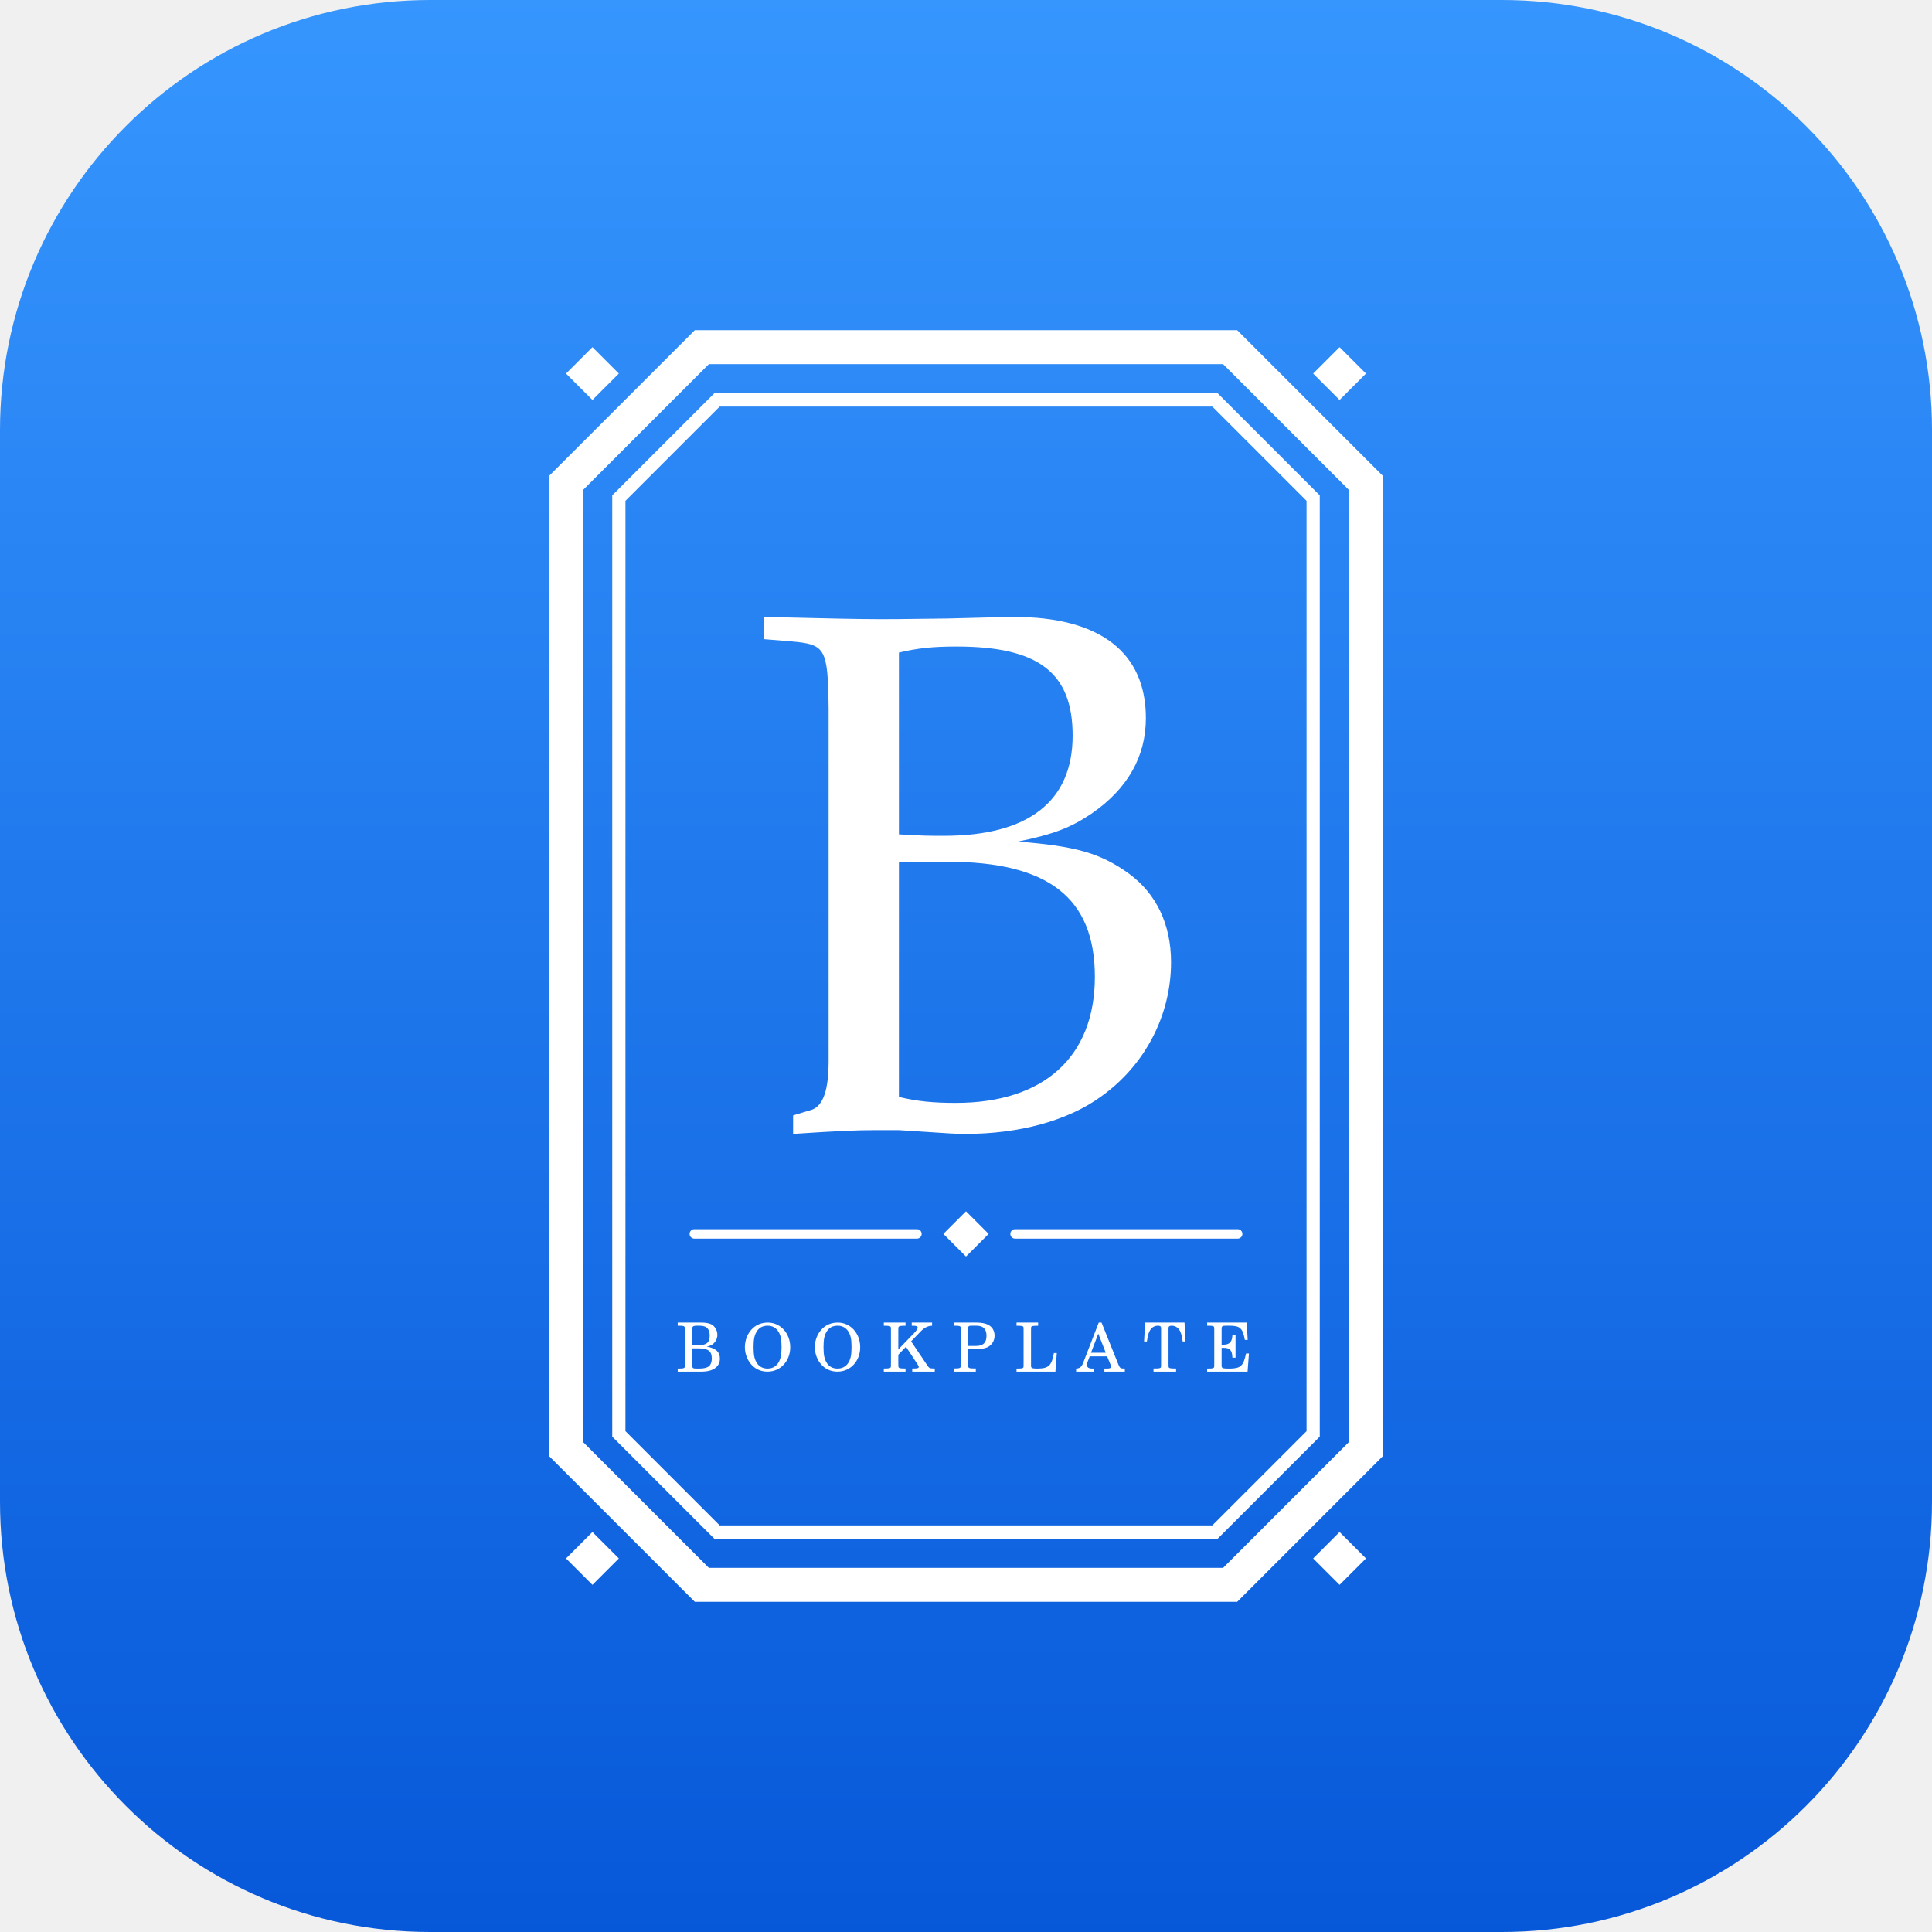
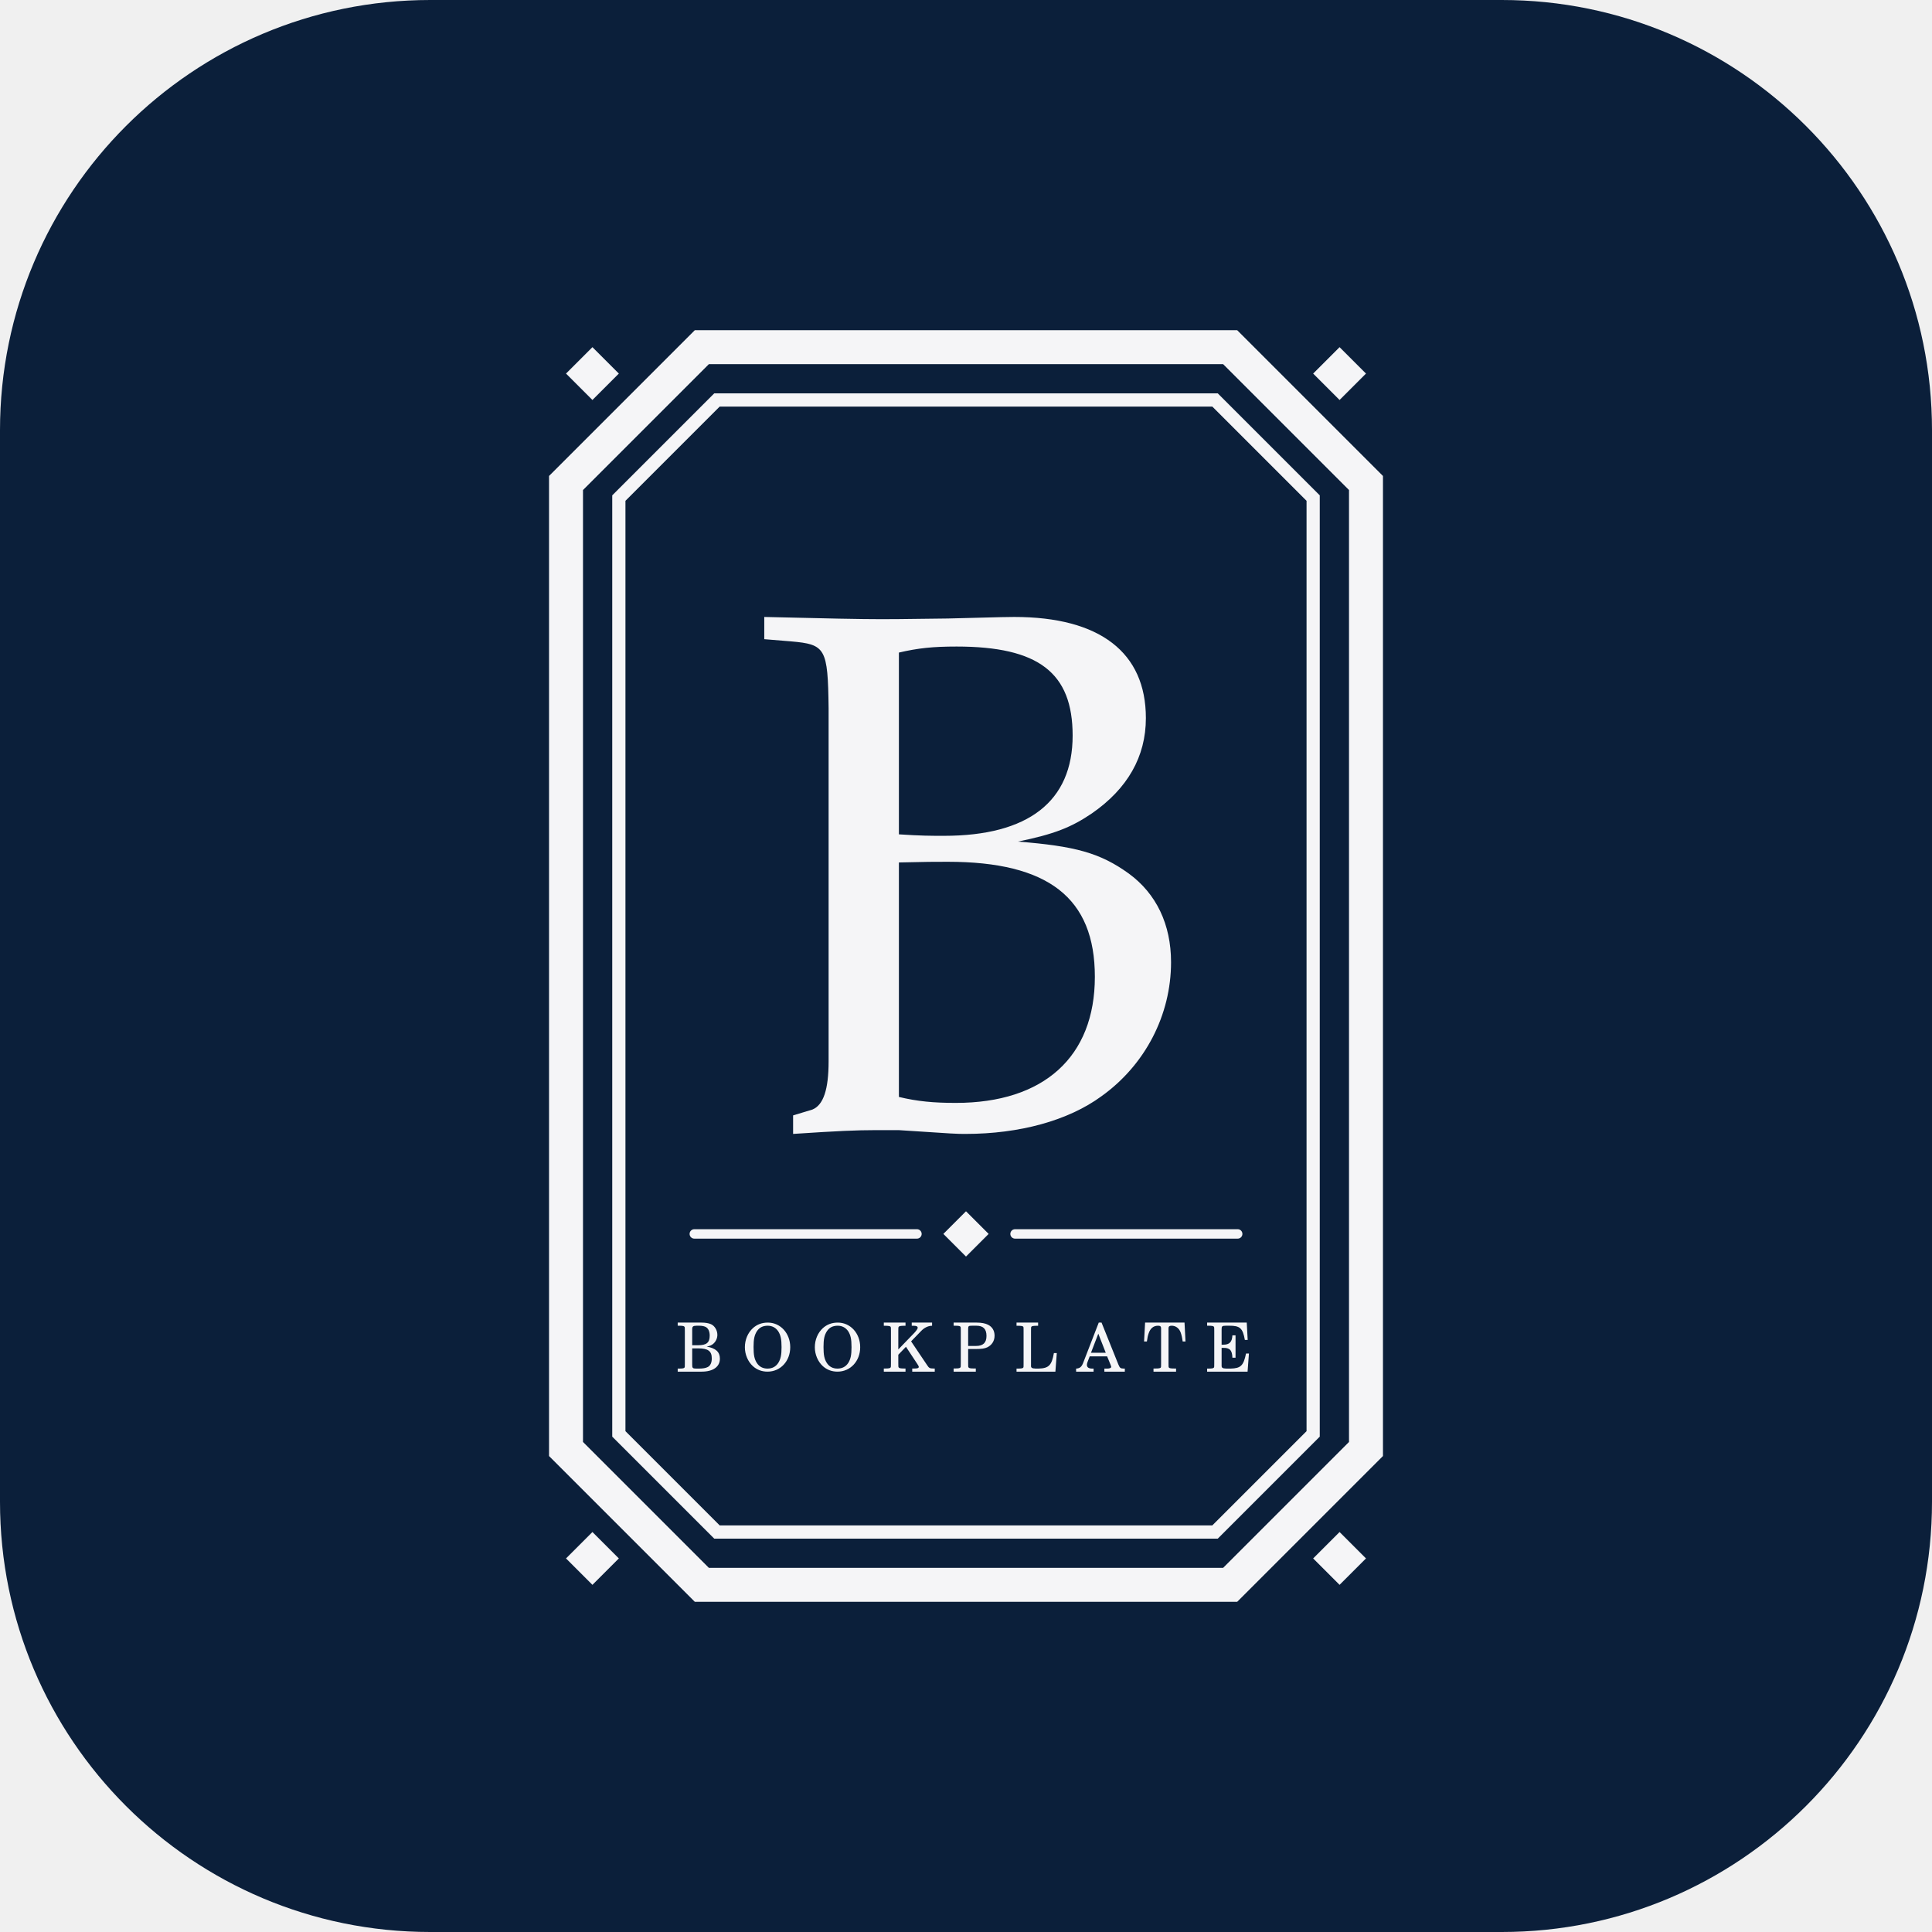
<svg xmlns="http://www.w3.org/2000/svg" width="512" height="512" viewBox="0 0 512 512">
-   <defs>
-     <linearGradient id="g" x1="0" y1="0" x2="0" y2="1">
-       <stop offset="0" stop-color="#3696fe" />
-       <stop offset="1" stop-color="#0758d9" />
-     </linearGradient>
-   </defs>
-   <rect width="512" height="512" rx="114" fill="url(#g)" />
-   <path d="M186 92 L326 92 L362 128 L362 384 L326 420 L186 420 L150 384 L150 128 Z" fill="none" stroke="#FFFFFF" stroke-width="9" stroke-linejoin="miter" />
-   <path d="M190 106 L322 106 L348 132 L348 380 L322 406 L190 406 L164 380 L164 132 Z" fill="none" stroke="#FFFFFF" stroke-width="3.5" stroke-linejoin="miter" />
-   <path d="M157 92 L164 99 L157 106 L150 99 Z" fill="#FFFFFF" />
-   <path d="M355 92 L362 99 L355 106 L348 99 Z" fill="#FFFFFF" />
-   <path d="M355 406 L362 413 L355 420 L348 413 Z" fill="#FFFFFF" />
-   <path d="M157 406 L164 413 L157 420 L150 413 Z" fill="#FFFFFF" />
-   <path d="M12.73 -3.91 L12.73 1.00 C24.69 0.20 29.78 0.00 34.30 0.00 L40.77 0.00 C55.86 1.00 56.05 1.00 58.41 1.00 C72.70 1.00 85.64 -2.52 94.47 -9.00 C106.03 -17.28 112.89 -30.50 112.89 -44.50 C112.89 -54.56 108.97 -62.66 101.72 -67.98 C94.08 -73.50 87.41 -75.28 72.31 -76.47 C81.92 -78.44 86.42 -80.22 91.92 -83.95 C101.33 -90.47 106.22 -98.95 106.22 -109.20 C106.22 -126.56 94.08 -136.00 71.33 -136.00 C69.58 -136.00 69.58 -136.00 53.70 -135.59 C39.39 -135.41 39.39 -135.41 36.06 -135.41 C30.77 -135.41 21.75 -135.59 5.09 -136.00 L5.09 -130.11 L12.14 -129.53 C21.36 -128.73 21.94 -127.75 22.14 -111.78 L22.14 -18.27 C22.14 -10.78 20.77 -6.64 17.83 -5.45 Z M40.77 -70.94 C48.41 -71.12 49.78 -71.12 53.70 -71.12 C80.36 -71.12 92.70 -61.56 92.70 -40.64 C92.70 -19.42 79.17 -7.22 55.86 -7.22 C49.97 -7.22 45.66 -7.62 40.77 -8.80 Z M40.77 -126.56 C45.86 -127.75 49.78 -128.16 56.05 -128.16 C77.80 -128.16 86.81 -121.22 86.81 -104.56 C86.81 -87.11 75.06 -78.00 52.72 -78.00 C49.19 -78.00 46.64 -78.00 40.77 -78.39 Z M120.00 0.00" fill="#FFFFFF" transform="translate(197.45 299.50)" />
-   <path d="M184 327 L243 327" stroke="#FFFFFF" stroke-width="2.5" stroke-linecap="round" />
-   <path d="M269 327 L328 327" stroke="#FFFFFF" stroke-width="2.5" stroke-linecap="round" />
-   <path d="M256 321 L262 327 L256 333 L250 327 Z" fill="#FFFFFF" />
-   <path d="M0.52 -13.00 L0.52 -12.17 L0.83 -12.17 C1.83 -12.16 2.16 -12.09 2.30 -11.91 C2.41 -11.75 2.41 -11.70 2.41 -10.75 L2.41 -2.16 C2.41 -1.25 2.41 -1.22 2.30 -1.06 C2.16 -0.89 1.83 -0.81 0.83 -0.81 L0.52 -0.81 L0.52 0.00 L6.86 0.00 C9.88 0.00 11.70 -1.27 11.70 -3.45 C11.70 -5.22 10.59 -6.22 8.20 -6.64 C9.05 -6.81 9.42 -6.97 9.88 -7.33 C10.59 -7.91 11.03 -8.81 11.03 -9.75 C11.03 -10.95 10.33 -12.14 9.33 -12.58 C8.69 -12.86 7.81 -13.00 6.78 -13.00 Z M4.36 -7.00 L4.36 -11.23 C4.36 -11.97 4.59 -12.16 5.52 -12.17 L6.22 -12.17 C7.02 -12.17 7.67 -12.02 8.05 -11.78 C8.67 -11.38 9.00 -10.59 9.00 -9.55 C9.00 -7.70 8.17 -7.00 5.92 -7.00 Z M4.36 -6.17 L5.89 -6.17 C8.58 -6.17 9.55 -5.45 9.55 -3.50 C9.55 -2.38 9.17 -1.56 8.48 -1.22 C7.94 -0.94 7.20 -0.81 6.11 -0.81 L5.38 -0.81 C4.50 -0.81 4.33 -0.98 4.36 -1.92 Z M24.40 -13.00 C22.84 -13.00 21.51 -12.50 20.45 -11.53 C19.10 -10.31 18.32 -8.44 18.32 -6.47 C18.32 -4.55 19.12 -2.66 20.45 -1.45 C21.49 -0.50 22.82 0.00 24.32 0.00 C27.76 0.00 30.34 -2.80 30.34 -6.48 C30.34 -10.16 27.76 -13.00 24.40 -13.00 Z M24.38 -12.17 C25.55 -12.17 26.52 -11.64 27.16 -10.69 C27.80 -9.67 28.04 -8.61 28.04 -6.48 C28.04 -4.39 27.80 -3.33 27.16 -2.30 C26.52 -1.33 25.57 -0.81 24.32 -0.81 C23.09 -0.81 22.13 -1.31 21.49 -2.30 C20.84 -3.33 20.62 -4.39 20.62 -6.53 C20.62 -8.61 20.85 -9.66 21.49 -10.69 C22.15 -11.69 23.07 -12.17 24.38 -12.17 Z M42.94 -13.00 C41.38 -13.00 40.05 -12.50 38.99 -11.53 C37.64 -10.31 36.86 -8.44 36.86 -6.47 C36.86 -4.55 37.66 -2.66 38.99 -1.45 C40.04 -0.50 41.36 0.00 42.86 0.00 C46.30 0.00 48.88 -2.80 48.88 -6.48 C48.88 -10.16 46.30 -13.00 42.94 -13.00 Z M42.93 -12.17 C44.10 -12.17 45.07 -11.64 45.71 -10.69 C46.35 -9.67 46.58 -8.61 46.58 -6.48 C46.58 -4.39 46.35 -3.33 45.71 -2.30 C45.07 -1.33 44.11 -0.81 42.86 -0.81 C41.63 -0.81 40.68 -1.31 40.04 -2.30 C39.38 -3.33 39.16 -4.39 39.16 -6.53 C39.16 -8.61 39.39 -9.66 40.04 -10.69 C40.69 -11.69 41.61 -12.17 42.93 -12.17 Z M58.98 -5.88 L58.98 -10.78 C58.98 -11.70 58.98 -11.73 59.11 -11.91 C59.23 -12.08 59.56 -12.14 60.56 -12.16 L60.89 -12.16 L60.89 -13.00 L55.14 -13.00 L55.14 -12.16 L55.45 -12.16 C56.45 -12.14 56.78 -12.08 56.92 -11.91 C57.03 -11.73 57.03 -11.69 57.03 -10.78 L57.03 -2.20 C57.03 -1.30 57.03 -1.25 56.92 -1.08 C56.78 -0.91 56.45 -0.83 55.45 -0.83 L55.14 -0.83 L55.14 0.00 L60.89 0.00 L60.89 -0.83 L60.56 -0.83 C59.56 -0.84 59.25 -0.91 59.11 -1.08 C58.98 -1.25 58.98 -1.28 58.98 -2.20 L58.98 -4.48 L61.01 -6.59 L64.04 -2.00 C64.32 -1.56 64.40 -1.42 64.40 -1.25 C64.40 -0.94 64.06 -0.83 63.21 -0.83 L62.67 -0.83 L62.67 0.00 L68.64 0.00 L68.64 -0.83 L68.31 -0.83 C67.31 -0.84 67.12 -0.94 66.61 -1.73 L62.37 -8.03 L64.98 -10.72 C65.81 -11.62 66.87 -12.16 67.93 -12.16 L67.93 -13.00 L62.54 -13.00 L62.54 -12.16 L62.98 -12.16 C63.79 -12.16 64.12 -12.00 64.12 -11.61 C64.12 -11.36 63.76 -10.86 63.26 -10.31 Z M77.49 -6.00 L79.46 -6.00 C81.04 -6.00 81.85 -6.11 82.57 -6.45 C83.79 -7.05 84.49 -8.16 84.49 -9.53 C84.49 -10.86 83.88 -11.88 82.72 -12.45 C82.05 -12.80 80.96 -13.00 79.75 -13.00 L73.64 -13.00 L73.64 -12.17 L73.96 -12.17 C74.96 -12.16 75.29 -12.11 75.43 -11.92 C75.54 -11.77 75.54 -11.73 75.54 -10.84 L75.54 -2.28 C75.54 -1.31 75.54 -1.28 75.43 -1.11 C75.29 -0.92 74.96 -0.84 73.96 -0.84 L73.64 -0.84 L73.64 0.00 L79.52 0.00 L79.52 -0.84 L79.05 -0.84 C78.07 -0.84 77.72 -0.92 77.60 -1.11 C77.49 -1.28 77.49 -1.31 77.49 -2.28 Z M77.49 -6.81 L77.49 -11.28 C77.49 -12.08 77.57 -12.17 78.55 -12.17 L79.68 -12.17 C81.49 -12.17 82.35 -11.31 82.35 -9.47 C82.35 -7.67 81.46 -6.81 79.60 -6.81 Z M100.98 -4.92 L100.21 -4.92 C99.64 -1.66 98.84 -0.88 96.14 -0.81 L95.40 -0.81 C94.36 -0.84 94.09 -1.03 94.15 -1.69 L94.15 -10.78 C94.15 -11.69 94.15 -11.75 94.25 -11.91 C94.39 -12.09 94.73 -12.14 95.71 -12.16 L96.03 -12.16 L96.03 -13.00 L90.31 -13.00 L90.31 -12.16 L90.62 -12.16 C91.61 -12.14 91.95 -12.09 92.09 -11.91 C92.18 -11.75 92.18 -11.70 92.18 -10.78 L92.18 -2.19 C92.18 -1.27 92.18 -1.23 92.09 -1.06 C91.95 -0.89 91.61 -0.81 90.62 -0.81 L90.31 -0.81 L90.31 0.00 L100.61 0.00 Z M112.84 -13.00 L112.10 -13.00 L108.09 -2.64 C107.62 -1.30 107.16 -0.88 106.16 -0.81 L106.10 -0.81 L106.10 0.00 L110.73 0.00 L110.73 -0.81 L110.38 -0.81 C109.43 -0.81 108.96 -1.14 108.96 -1.80 C108.96 -2.03 109.01 -2.23 109.12 -2.53 L109.70 -4.05 L114.32 -4.05 L115.27 -1.73 C115.37 -1.45 115.41 -1.34 115.41 -1.27 C115.41 -0.98 114.98 -0.81 114.32 -0.81 L113.59 -0.81 L113.59 0.00 L119.01 0.00 L119.01 -0.81 L118.76 -0.81 C117.85 -0.83 117.70 -0.94 117.29 -1.92 Z M111.98 -10.06 L113.96 -5.00 L110.04 -5.00 Z M134.83 -13.00 L124.38 -13.00 L124.11 -8.00 L124.86 -8.00 C124.98 -8.91 125.12 -9.59 125.33 -10.17 C125.78 -11.50 126.62 -12.17 127.81 -12.17 C128.39 -12.17 128.62 -11.97 128.62 -11.53 L128.62 -2.20 C128.62 -1.28 128.62 -1.25 128.53 -1.08 C128.39 -0.91 128.05 -0.83 127.06 -0.83 L126.61 -0.83 L126.61 0.00 L132.59 0.00 L132.59 -0.83 L132.14 -0.83 C131.16 -0.83 130.83 -0.91 130.69 -1.08 C130.59 -1.25 130.59 -1.28 130.59 -2.20 L130.59 -11.53 C130.59 -11.97 130.83 -12.17 131.41 -12.17 C132.47 -12.17 133.33 -11.56 133.77 -10.48 C134.03 -9.81 134.20 -9.03 134.34 -8.00 L135.09 -8.00 Z M151.32 -13.00 L140.82 -13.00 L140.82 -12.17 L141.13 -12.17 C142.13 -12.16 142.46 -12.09 142.60 -11.92 C142.71 -11.75 142.71 -11.72 142.71 -10.80 L142.71 -2.19 C142.71 -1.27 142.71 -1.23 142.60 -1.06 C142.46 -0.89 142.13 -0.81 141.13 -0.81 L140.82 -0.81 L140.82 0.00 L151.54 0.00 L151.90 -4.80 L151.13 -4.80 C150.46 -1.58 149.74 -0.89 147.07 -0.81 L145.91 -0.81 C144.87 -0.84 144.62 -1.03 144.66 -1.69 L144.66 -6.30 L145.01 -6.30 C146.80 -6.36 147.46 -5.70 147.52 -3.69 L148.35 -3.69 L148.35 -9.62 L147.52 -9.62 C147.43 -7.84 146.74 -7.14 145.09 -7.14 L144.66 -7.14 L144.66 -11.27 C144.65 -12.03 144.82 -12.16 145.76 -12.17 L146.68 -12.17 C149.54 -12.19 150.26 -11.53 150.82 -8.41 L151.57 -8.41 Z M153.32 0.00" fill="#FFFFFF" transform="translate(179.08 363.50)" />
+   <rect width="512" height="512" rx="114" fill="#0b1f3a" />
+   <path d="M186 92 L326 92 L362 128 L362 384 L326 420 L186 420 L150 384 L150 128 Z" fill="none" stroke="#F5F5F7" stroke-width="9" stroke-linejoin="miter" />
+   <path d="M190 106 L322 106 L348 132 L348 380 L322 406 L190 406 L164 380 L164 132 Z" fill="none" stroke="#F5F5F7" stroke-width="3.5" stroke-linejoin="miter" />
+   <path d="M157 92 L164 99 L157 106 L150 99 Z" fill="#F5F5F7" />
+   <path d="M355 92 L362 99 L355 106 L348 99 Z" fill="#F5F5F7" />
+   <path d="M355 406 L362 413 L355 420 L348 413 Z" fill="#F5F5F7" />
+   <path d="M157 406 L164 413 L157 420 L150 413 Z" fill="#F5F5F7" />
+   <path d="M12.73 -3.91 L12.73 1.00 C24.69 0.20 29.78 0.00 34.30 0.00 L40.77 0.00 C55.86 1.00 56.05 1.00 58.41 1.00 C72.70 1.00 85.64 -2.52 94.47 -9.00 C106.03 -17.28 112.89 -30.50 112.89 -44.50 C112.89 -54.56 108.97 -62.66 101.72 -67.98 C94.08 -73.50 87.41 -75.28 72.31 -76.47 C81.92 -78.44 86.42 -80.22 91.92 -83.95 C101.33 -90.47 106.22 -98.95 106.22 -109.20 C106.22 -126.56 94.08 -136.00 71.33 -136.00 C69.58 -136.00 69.58 -136.00 53.70 -135.59 C39.39 -135.41 39.39 -135.41 36.06 -135.41 C30.77 -135.41 21.75 -135.59 5.09 -136.00 L5.09 -130.11 L12.14 -129.53 C21.36 -128.73 21.94 -127.75 22.14 -111.78 L22.14 -18.27 C22.14 -10.78 20.77 -6.64 17.83 -5.45 Z M40.77 -70.94 C48.41 -71.12 49.78 -71.12 53.70 -71.12 C80.36 -71.12 92.70 -61.56 92.70 -40.64 C92.70 -19.42 79.17 -7.22 55.86 -7.22 C49.97 -7.22 45.66 -7.62 40.77 -8.80 Z M40.77 -126.56 C45.86 -127.75 49.78 -128.16 56.05 -128.16 C77.80 -128.16 86.81 -121.22 86.81 -104.56 C86.81 -87.11 75.06 -78.00 52.72 -78.00 C49.19 -78.00 46.64 -78.00 40.77 -78.39 Z M120.00 0.00" fill="#F5F5F7" transform="translate(197.45 299.50)" />
+   <path d="M184 327 L243 327" stroke="#F5F5F7" stroke-width="2.5" stroke-linecap="round" />
+   <path d="M269 327 L328 327" stroke="#F5F5F7" stroke-width="2.5" stroke-linecap="round" />
+   <path d="M256 321 L262 327 L256 333 L250 327 Z" fill="#F5F5F7" />
+   <path d="M0.52 -13.00 L0.52 -12.17 L0.83 -12.17 C1.83 -12.16 2.16 -12.09 2.30 -11.91 C2.41 -11.75 2.41 -11.70 2.41 -10.75 L2.41 -2.16 C2.41 -1.25 2.41 -1.22 2.30 -1.06 C2.16 -0.89 1.83 -0.81 0.83 -0.81 L0.52 -0.81 L0.52 0.00 L6.86 0.00 C9.88 0.00 11.70 -1.27 11.70 -3.45 C11.70 -5.22 10.59 -6.22 8.20 -6.64 C9.05 -6.81 9.42 -6.97 9.88 -7.33 C10.59 -7.91 11.03 -8.81 11.03 -9.75 C11.03 -10.95 10.33 -12.14 9.33 -12.58 C8.69 -12.86 7.81 -13.00 6.78 -13.00 Z M4.36 -7.00 L4.36 -11.23 C4.36 -11.97 4.59 -12.16 5.52 -12.17 L6.22 -12.17 C7.02 -12.17 7.67 -12.02 8.05 -11.78 C8.67 -11.38 9.00 -10.59 9.00 -9.55 C9.00 -7.70 8.17 -7.00 5.92 -7.00 Z M4.36 -6.17 L5.89 -6.17 C8.58 -6.17 9.55 -5.45 9.55 -3.50 C9.55 -2.38 9.17 -1.56 8.48 -1.22 C7.94 -0.94 7.20 -0.81 6.11 -0.81 L5.38 -0.81 C4.50 -0.81 4.33 -0.98 4.36 -1.92 Z M24.40 -13.00 C22.84 -13.00 21.51 -12.50 20.45 -11.53 C19.10 -10.31 18.32 -8.44 18.32 -6.47 C18.32 -4.55 19.12 -2.66 20.45 -1.45 C21.49 -0.50 22.82 0.00 24.32 0.00 C27.76 0.00 30.34 -2.80 30.34 -6.48 C30.34 -10.16 27.76 -13.00 24.40 -13.00 Z M24.38 -12.17 C25.55 -12.17 26.52 -11.64 27.16 -10.69 C27.80 -9.67 28.04 -8.61 28.04 -6.48 C28.04 -4.39 27.80 -3.33 27.16 -2.30 C26.52 -1.33 25.57 -0.81 24.32 -0.81 C23.09 -0.81 22.13 -1.31 21.49 -2.30 C20.84 -3.33 20.62 -4.39 20.62 -6.53 C20.62 -8.61 20.85 -9.66 21.49 -10.69 C22.15 -11.69 23.07 -12.17 24.38 -12.17 Z M42.94 -13.00 C41.38 -13.00 40.05 -12.50 38.99 -11.53 C37.64 -10.31 36.86 -8.44 36.86 -6.47 C36.86 -4.55 37.66 -2.66 38.99 -1.45 C40.04 -0.50 41.36 0.00 42.86 0.00 C46.30 0.00 48.88 -2.80 48.88 -6.48 C48.88 -10.16 46.30 -13.00 42.94 -13.00 Z M42.93 -12.17 C44.10 -12.17 45.07 -11.64 45.71 -10.69 C46.35 -9.67 46.58 -8.61 46.58 -6.48 C46.58 -4.39 46.35 -3.33 45.71 -2.30 C45.07 -1.33 44.11 -0.81 42.86 -0.81 C41.63 -0.81 40.68 -1.31 40.04 -2.30 C39.38 -3.33 39.16 -4.39 39.16 -6.53 C39.16 -8.61 39.39 -9.66 40.04 -10.69 C40.69 -11.69 41.61 -12.17 42.93 -12.17 Z M58.98 -5.88 L58.98 -10.78 C58.98 -11.70 58.98 -11.73 59.11 -11.91 C59.23 -12.08 59.56 -12.14 60.56 -12.16 L60.89 -12.16 L60.89 -13.00 L55.14 -13.00 L55.14 -12.16 L55.45 -12.16 C56.45 -12.14 56.78 -12.08 56.92 -11.91 C57.03 -11.73 57.03 -11.69 57.03 -10.78 L57.03 -2.20 C57.03 -1.30 57.03 -1.25 56.92 -1.08 C56.78 -0.91 56.45 -0.83 55.45 -0.83 L55.14 -0.83 L55.14 0.00 L60.89 0.00 L60.89 -0.83 L60.56 -0.83 C59.56 -0.84 59.25 -0.91 59.11 -1.08 C58.98 -1.25 58.98 -1.28 58.98 -2.20 L58.98 -4.48 L61.01 -6.59 L64.04 -2.00 C64.32 -1.56 64.40 -1.42 64.40 -1.25 C64.40 -0.94 64.06 -0.83 63.21 -0.83 L62.67 -0.83 L62.67 0.00 L68.64 0.00 L68.64 -0.83 L68.31 -0.83 C67.31 -0.84 67.12 -0.94 66.61 -1.73 L62.37 -8.03 L64.98 -10.72 C65.81 -11.62 66.87 -12.16 67.93 -12.16 L67.93 -13.00 L62.54 -13.00 L62.54 -12.16 L62.98 -12.16 C63.79 -12.16 64.12 -12.00 64.12 -11.61 C64.12 -11.36 63.76 -10.86 63.26 -10.31 Z M77.49 -6.00 L79.46 -6.00 C81.04 -6.00 81.85 -6.11 82.57 -6.45 C83.79 -7.05 84.49 -8.16 84.49 -9.53 C84.49 -10.86 83.88 -11.88 82.72 -12.45 C82.05 -12.80 80.96 -13.00 79.75 -13.00 L73.64 -13.00 L73.64 -12.17 L73.96 -12.17 C74.96 -12.16 75.29 -12.11 75.43 -11.92 C75.54 -11.77 75.54 -11.73 75.54 -10.84 L75.54 -2.28 C75.54 -1.31 75.54 -1.28 75.43 -1.11 C75.29 -0.92 74.96 -0.84 73.96 -0.84 L73.64 -0.84 L73.64 0.00 L79.52 0.00 L79.52 -0.84 L79.05 -0.84 C78.07 -0.84 77.72 -0.92 77.60 -1.11 C77.49 -1.28 77.49 -1.31 77.49 -2.28 Z M77.49 -6.81 L77.49 -11.28 C77.49 -12.08 77.57 -12.17 78.55 -12.17 L79.68 -12.17 C81.49 -12.17 82.35 -11.31 82.35 -9.47 C82.35 -7.67 81.46 -6.81 79.60 -6.81 Z M100.98 -4.92 L100.21 -4.92 C99.64 -1.66 98.84 -0.88 96.14 -0.81 L95.40 -0.81 C94.36 -0.84 94.09 -1.03 94.15 -1.69 L94.15 -10.78 C94.15 -11.69 94.15 -11.75 94.25 -11.91 C94.39 -12.09 94.73 -12.14 95.71 -12.16 L96.03 -12.16 L96.03 -13.00 L90.31 -13.00 L90.31 -12.16 L90.62 -12.16 C91.61 -12.14 91.95 -12.09 92.09 -11.91 C92.18 -11.75 92.18 -11.70 92.18 -10.78 L92.18 -2.19 C92.18 -1.27 92.18 -1.23 92.09 -1.06 C91.95 -0.89 91.61 -0.81 90.62 -0.81 L90.31 -0.81 L90.31 0.00 L100.61 0.00 Z M112.84 -13.00 L112.10 -13.00 L108.09 -2.64 C107.62 -1.30 107.16 -0.88 106.16 -0.81 L106.10 -0.81 L106.10 0.00 L110.73 0.00 L110.73 -0.81 L110.38 -0.81 C109.43 -0.81 108.96 -1.14 108.96 -1.80 C108.96 -2.03 109.01 -2.23 109.12 -2.53 L109.70 -4.05 L114.32 -4.05 L115.27 -1.73 C115.37 -1.45 115.41 -1.34 115.41 -1.27 C115.41 -0.98 114.98 -0.81 114.32 -0.81 L113.59 -0.81 L113.59 0.00 L119.01 0.00 L119.01 -0.81 L118.76 -0.81 C117.85 -0.83 117.70 -0.94 117.29 -1.92 Z M111.98 -10.06 L113.96 -5.00 L110.04 -5.00 Z M134.83 -13.00 L124.38 -13.00 L124.11 -8.00 L124.86 -8.00 C124.98 -8.91 125.12 -9.59 125.33 -10.17 C125.78 -11.50 126.62 -12.17 127.81 -12.17 C128.39 -12.17 128.62 -11.97 128.62 -11.53 L128.62 -2.20 C128.62 -1.28 128.62 -1.25 128.53 -1.08 C128.39 -0.91 128.05 -0.83 127.06 -0.83 L126.61 -0.83 L126.61 0.00 L132.59 0.00 L132.59 -0.83 L132.14 -0.83 C131.16 -0.83 130.83 -0.91 130.69 -1.08 C130.59 -1.25 130.59 -1.28 130.59 -2.20 L130.59 -11.53 C130.59 -11.97 130.83 -12.17 131.41 -12.17 C132.47 -12.17 133.33 -11.56 133.77 -10.48 C134.03 -9.81 134.20 -9.03 134.34 -8.00 L135.09 -8.00 Z M151.32 -13.00 L140.82 -13.00 L140.82 -12.17 L141.13 -12.17 C142.13 -12.16 142.46 -12.09 142.60 -11.92 C142.71 -11.75 142.71 -11.72 142.71 -10.80 L142.71 -2.19 C142.71 -1.27 142.71 -1.23 142.60 -1.06 C142.46 -0.89 142.13 -0.81 141.13 -0.81 L140.82 -0.81 L140.82 0.00 L151.54 0.00 L151.90 -4.80 L151.13 -4.80 C150.46 -1.58 149.74 -0.89 147.07 -0.81 L145.91 -0.81 C144.87 -0.84 144.62 -1.03 144.66 -1.69 L144.66 -6.30 L145.01 -6.30 C146.80 -6.36 147.46 -5.70 147.52 -3.69 L148.35 -3.69 L148.35 -9.62 L147.52 -9.62 C147.43 -7.84 146.74 -7.14 145.09 -7.14 L144.66 -7.14 L144.66 -11.27 C144.65 -12.03 144.82 -12.16 145.76 -12.17 L146.68 -12.17 C149.54 -12.19 150.26 -11.53 150.82 -8.41 L151.57 -8.41 Z M153.32 0.00" fill="#F5F5F7" transform="translate(179.08 363.50)" />
</svg>
